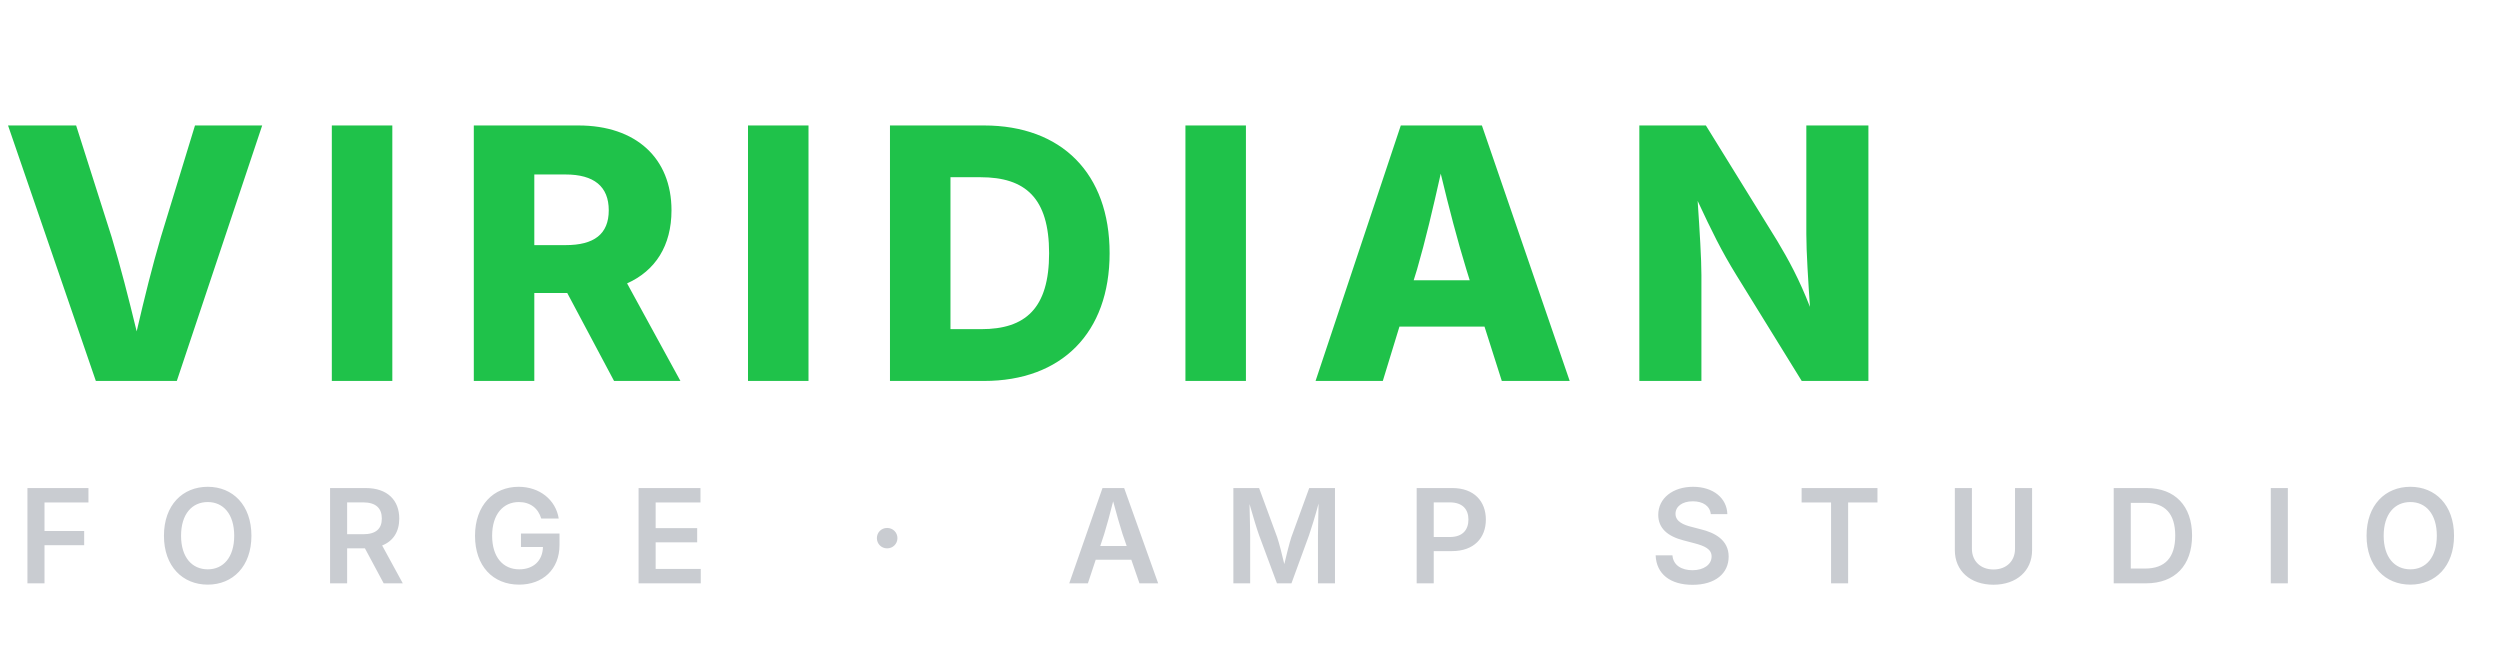
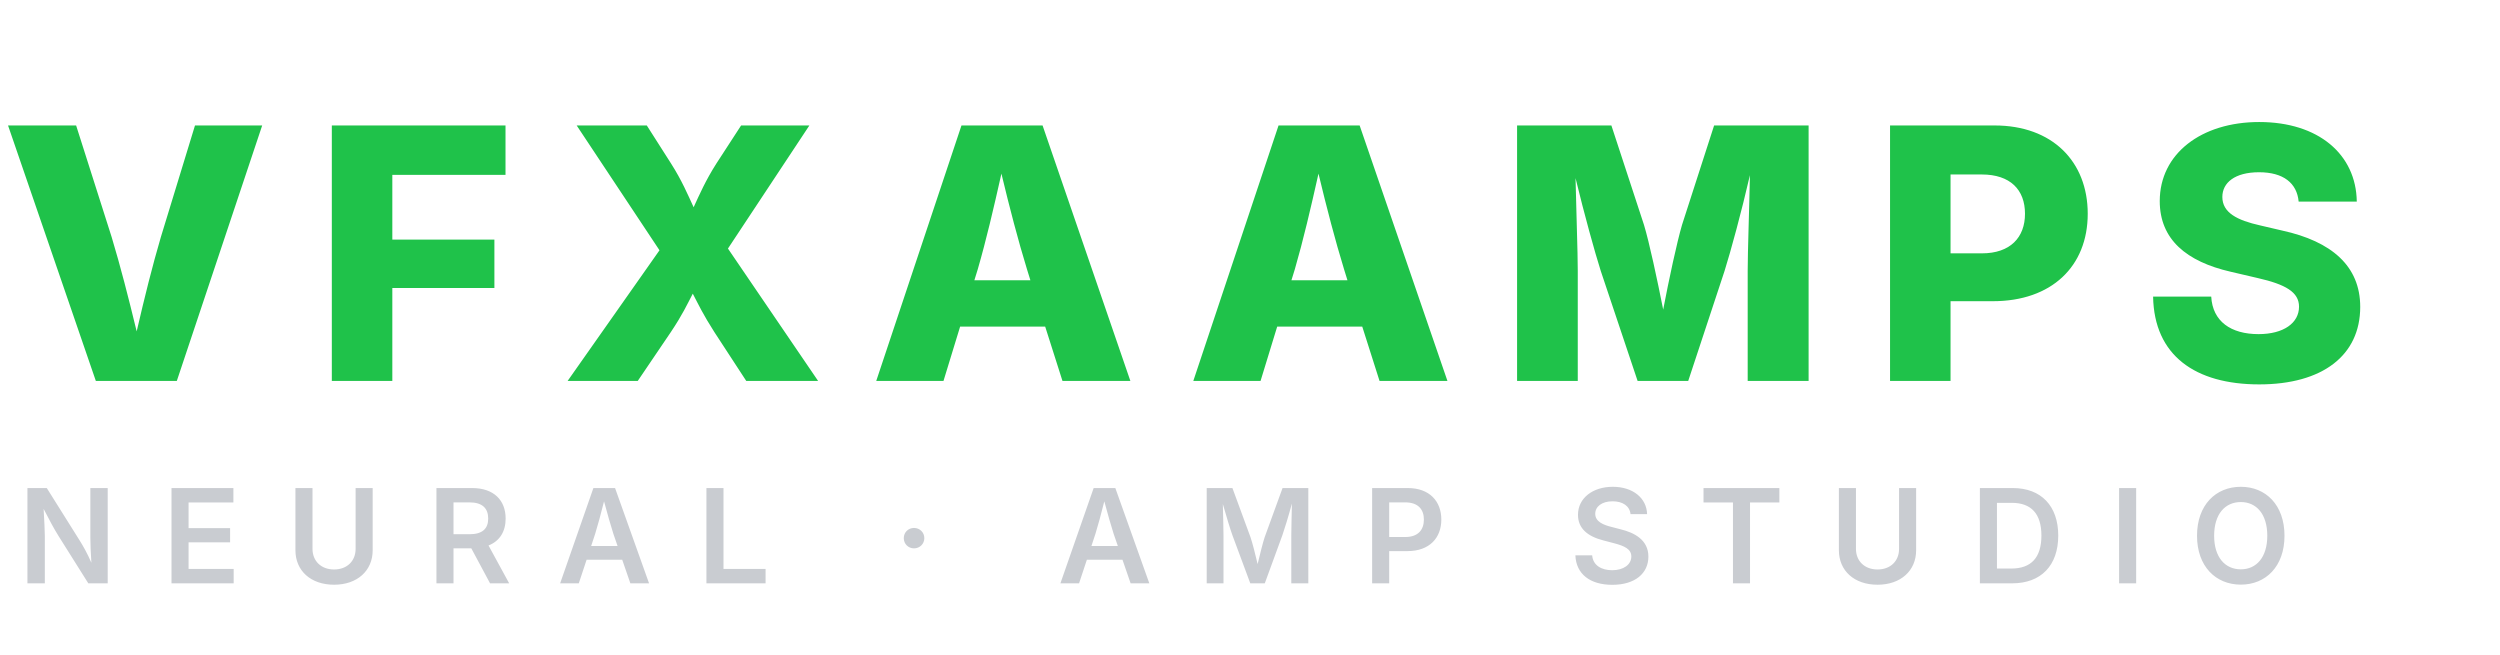
<svg xmlns="http://www.w3.org/2000/svg" width="840" height="220" viewBox="0 0 840 220">
-   <text x="0" y="128" font-family="Inter, DejaVu Sans, sans-serif" font-weight="800" font-size="118" letter-spacing="14" fill="#1fc24a">VIRIDIAN</text>
-   <text x="6" y="196" font-family="Inter, DejaVu Sans, sans-serif" font-weight="600" font-size="44" letter-spacing="21" fill="#c9ccd1">FORGE · AMP STUDIO</text>
+   <text x="0" y="128" font-family="Inter, DejaVu Sans, sans-serif" font-weight="800" font-size="118" letter-spacing="14" fill="#1fc24a">VFXAAMPS</text>
+   <text x="6" y="196" font-family="Inter, DejaVu Sans, sans-serif" font-weight="600" font-size="44" letter-spacing="15" fill="#c9ccd1">NEURAL · AMP STUDIO</text>
</svg>
